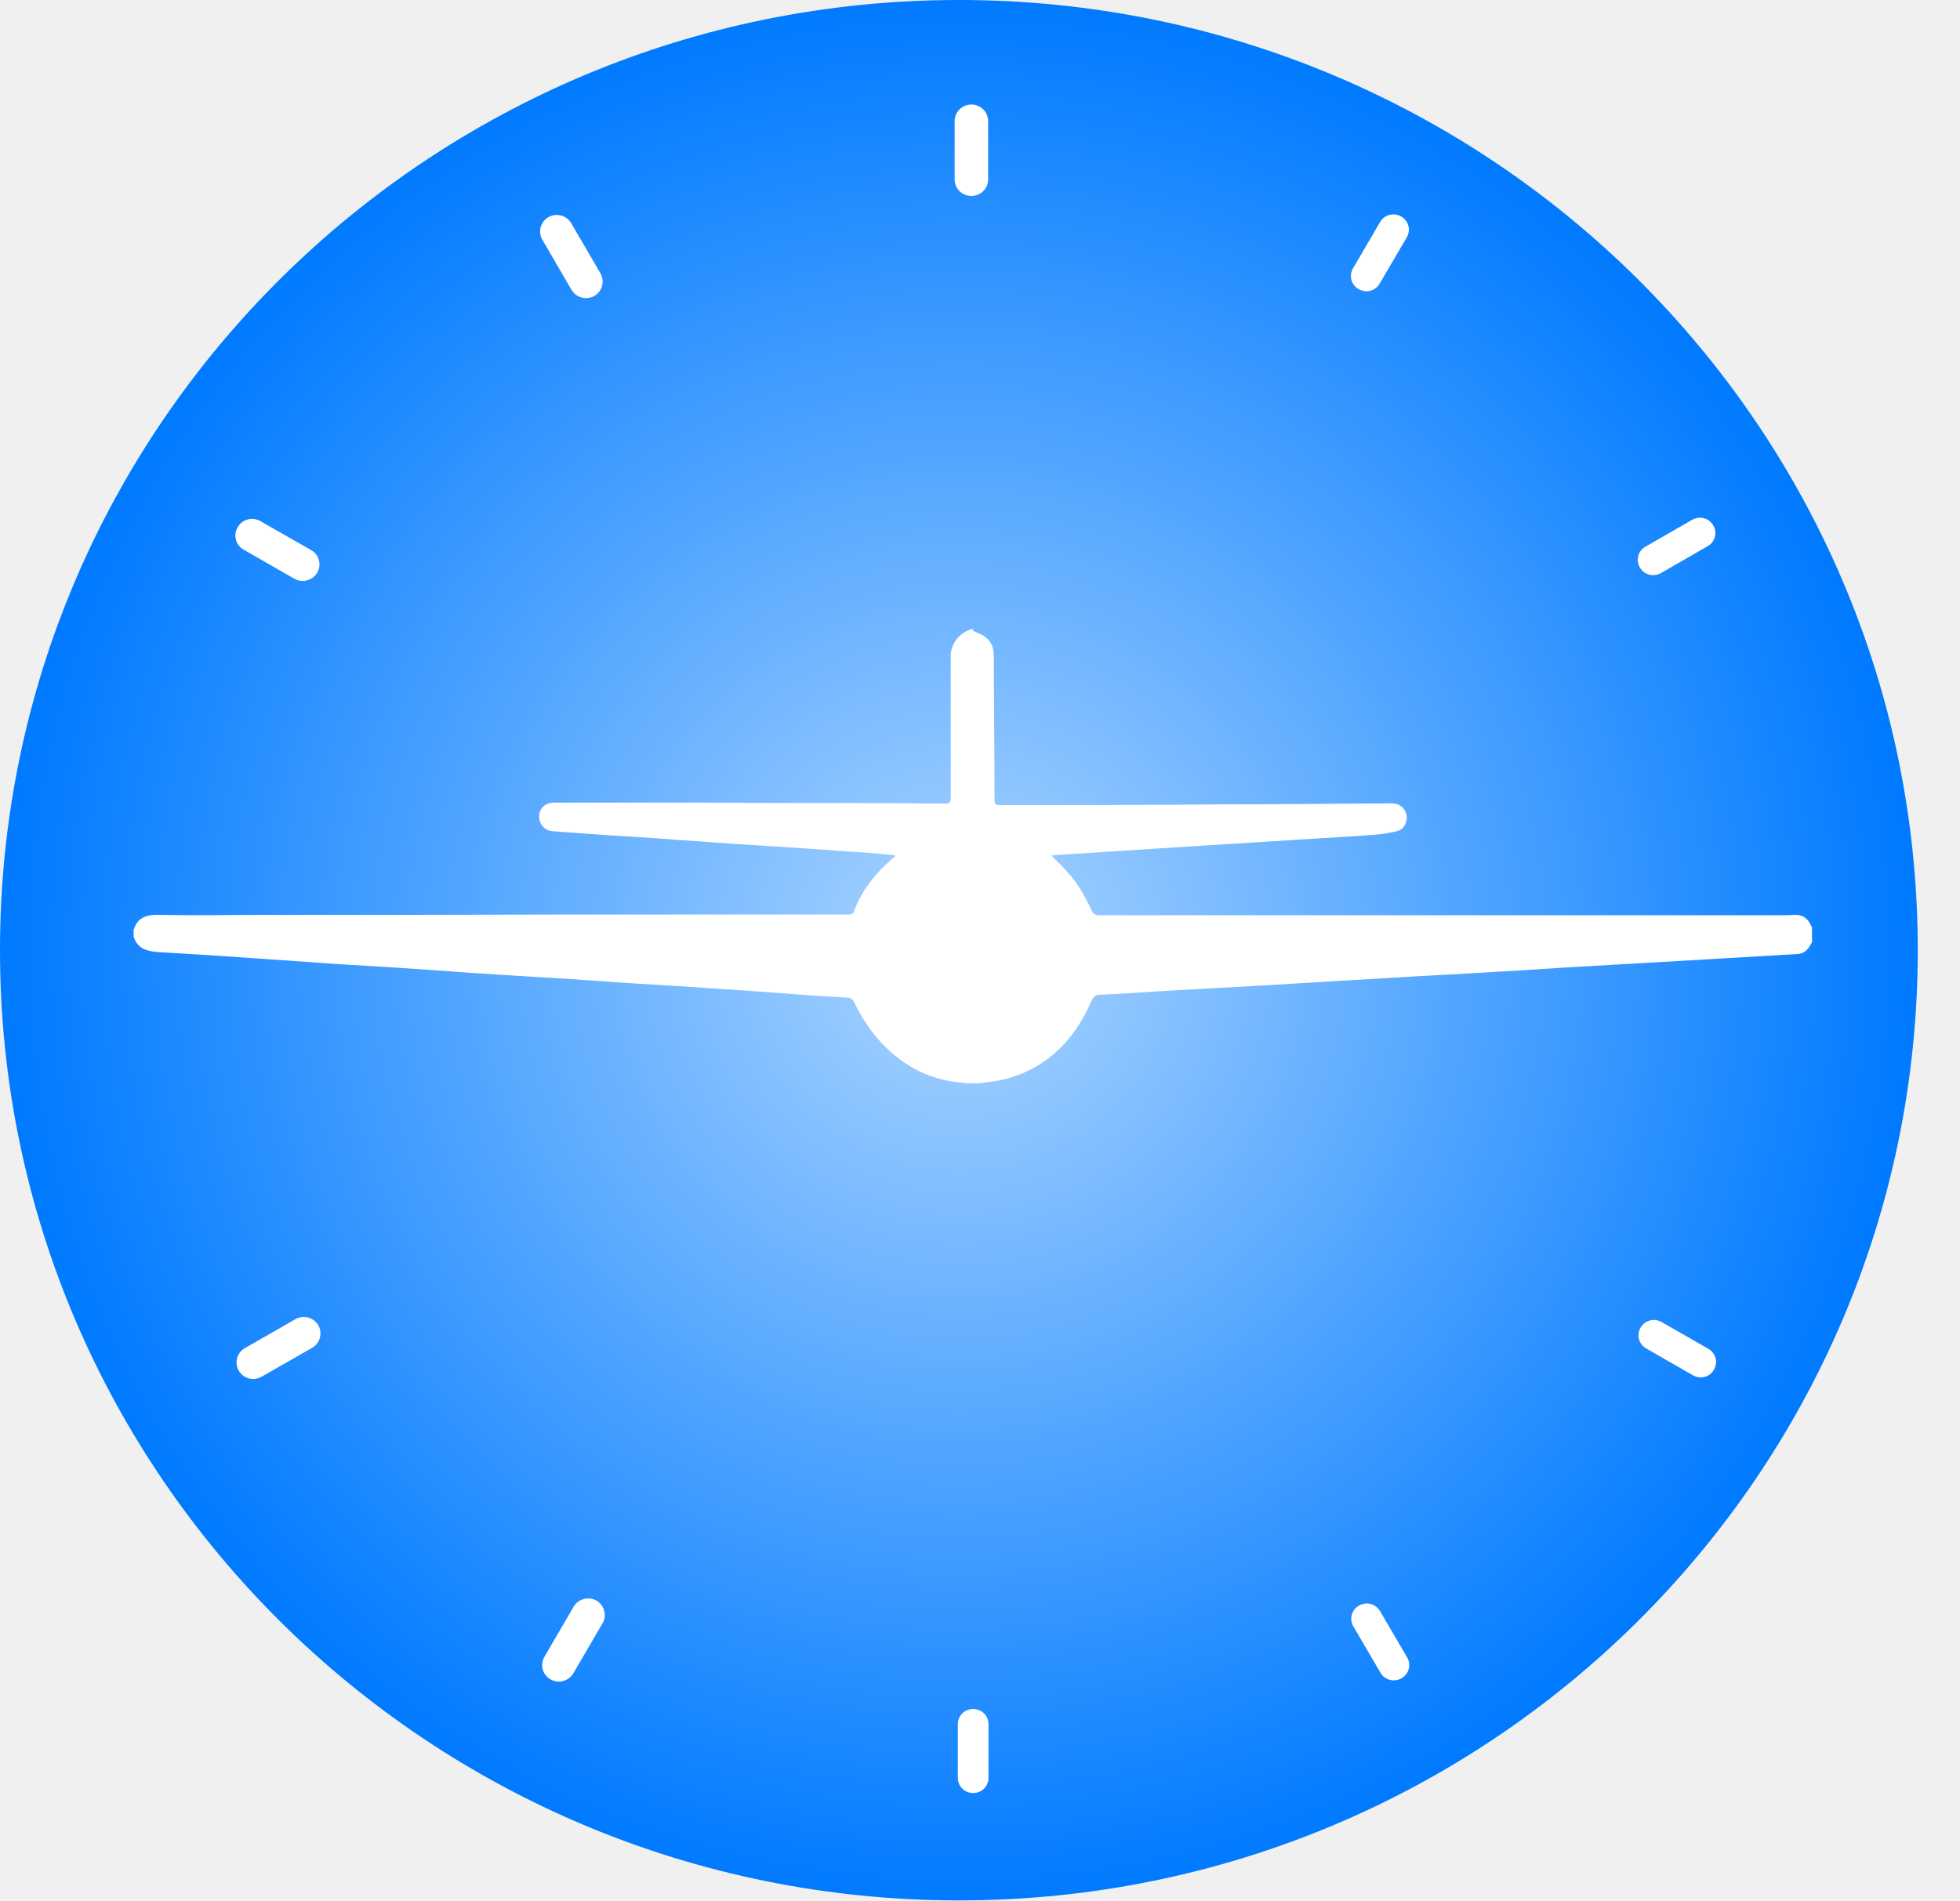
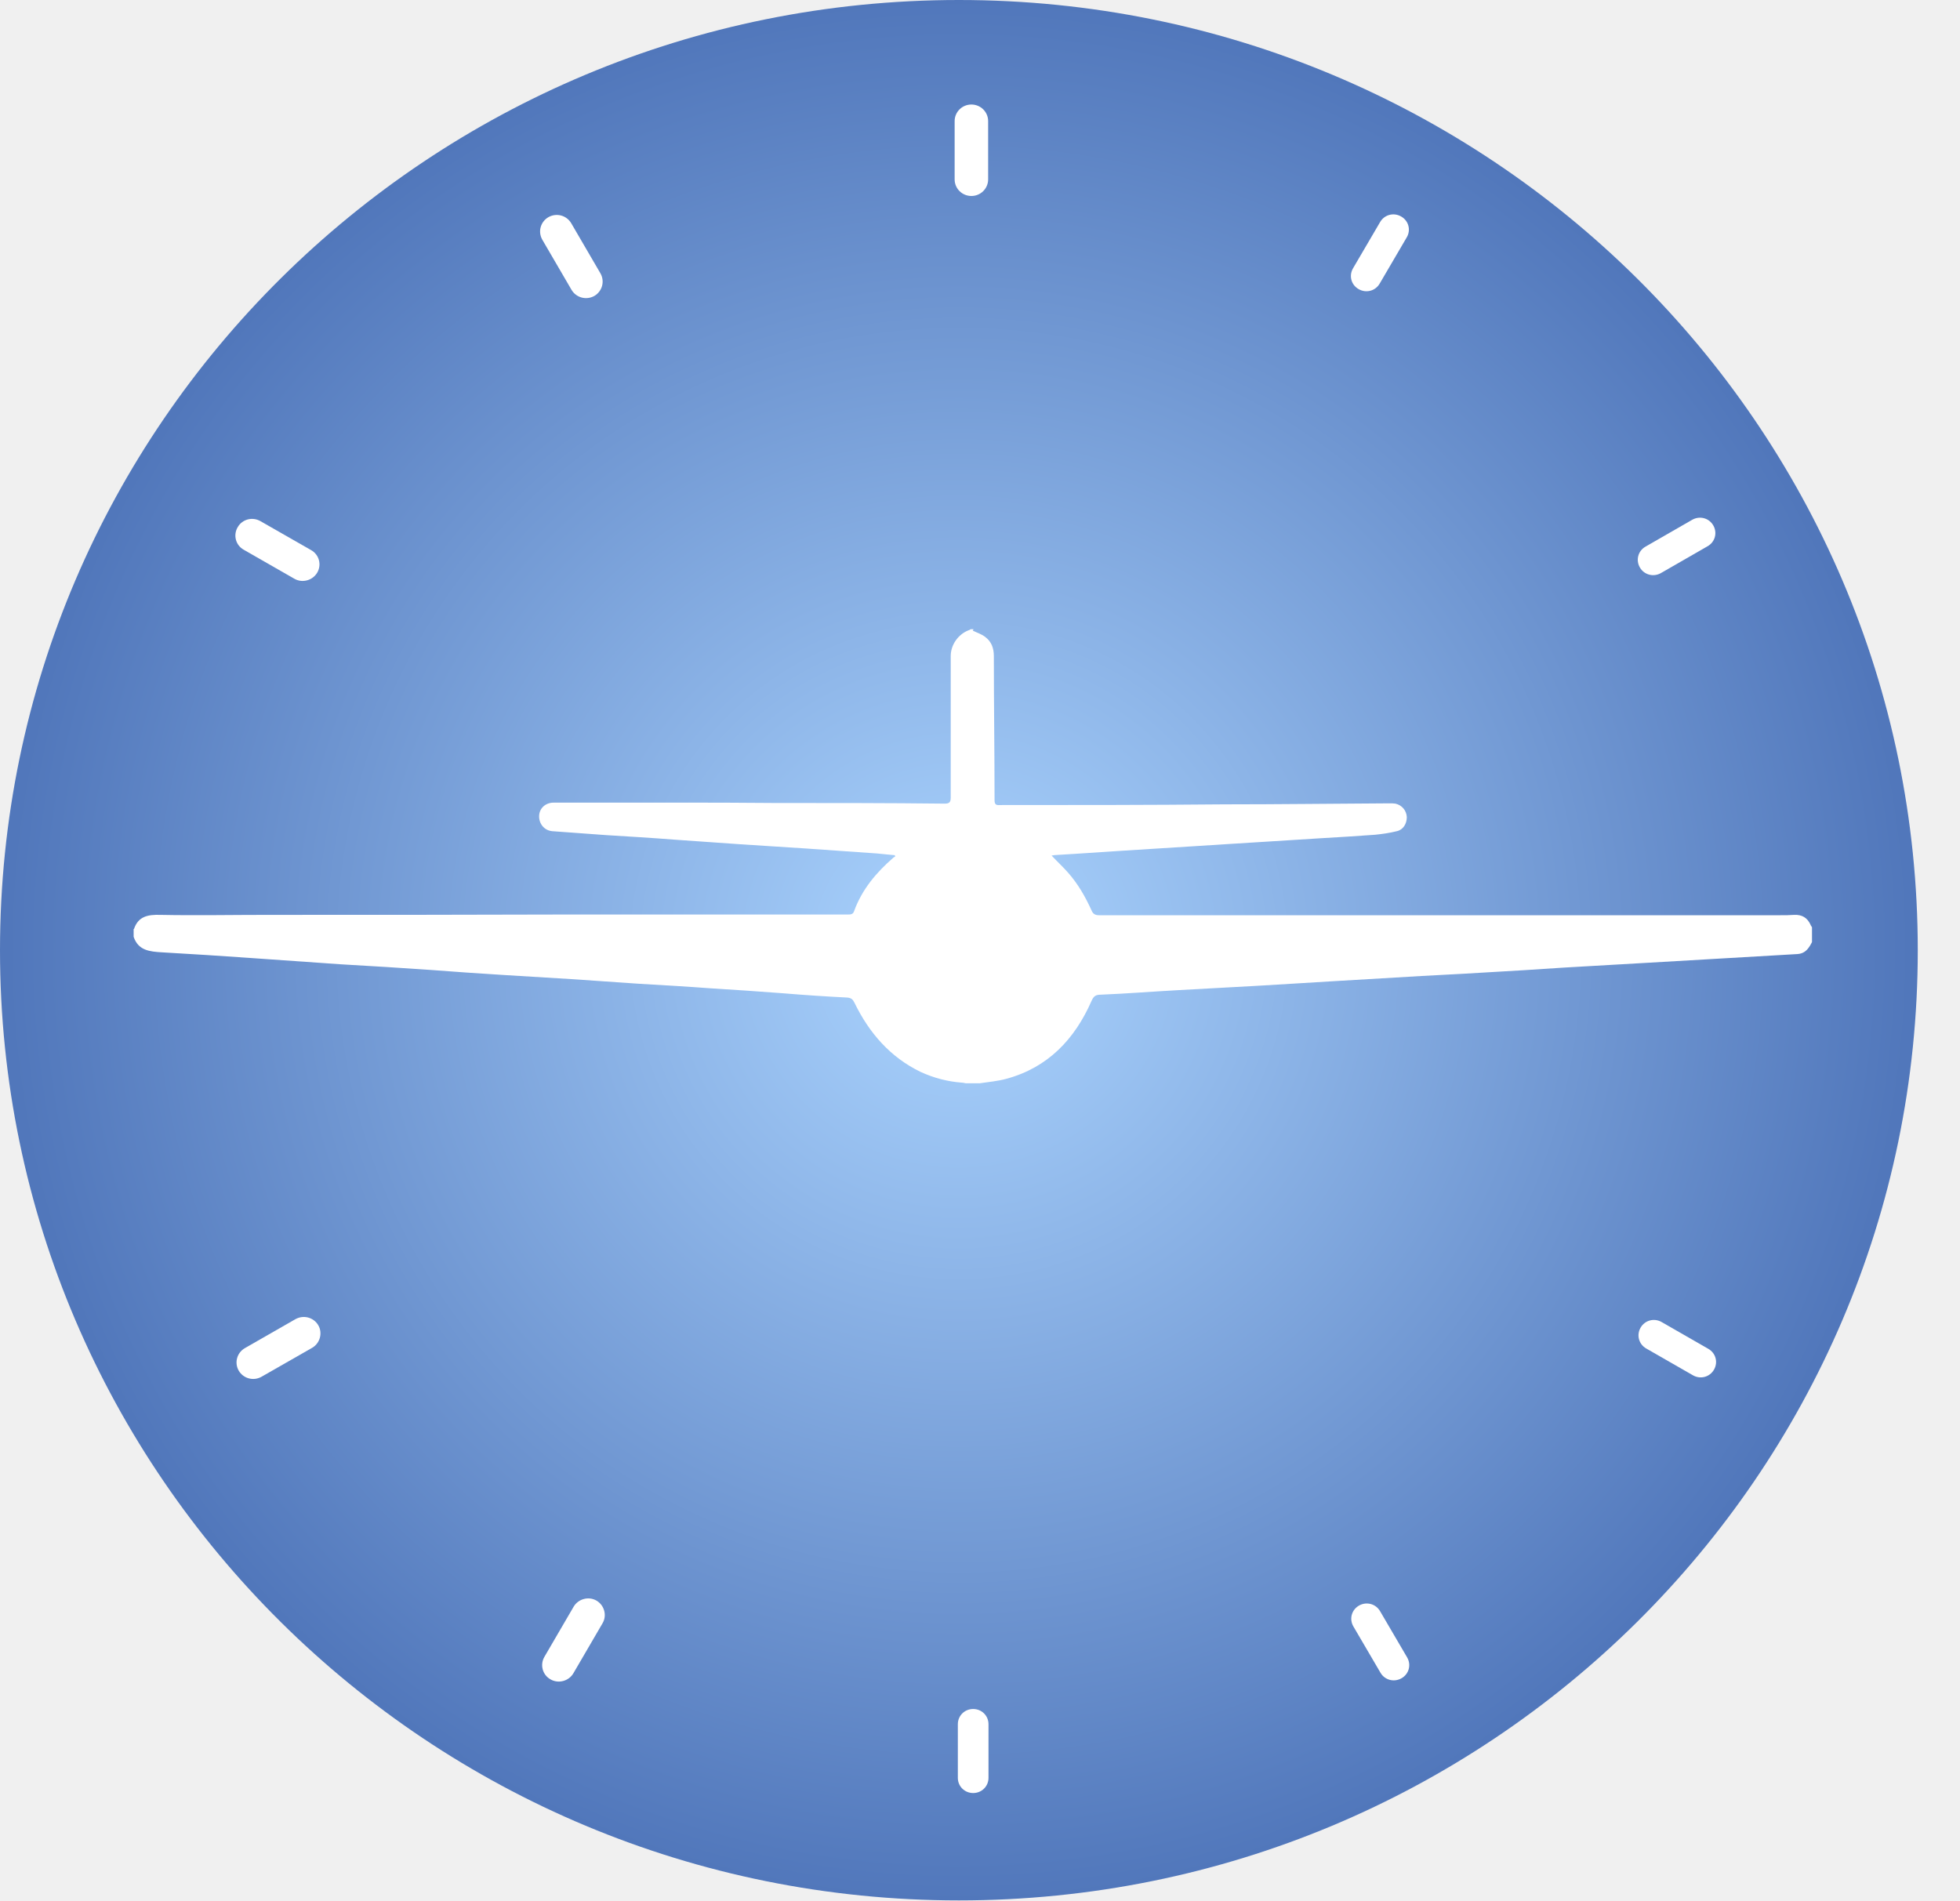
<svg xmlns="http://www.w3.org/2000/svg" width="33" height="32" viewBox="0 0 33 32" fill="none">
  <path d="M16.145 32C25.061 32 32.289 24.837 32.289 16C32.289 7.163 25.061 0 16.145 0C7.228 0 0 7.163 0 16C0 24.837 7.228 32 16.145 32Z" fill="url(#paint0_radial_2_347)" />
  <path fill-rule="evenodd" clip-rule="evenodd" d="M23.236 3.74C23.308 3.615 23.464 3.573 23.59 3.645C23.716 3.716 23.758 3.871 23.686 3.995L23.23 4.774C23.158 4.899 23.002 4.941 22.876 4.869C22.75 4.798 22.708 4.644 22.78 4.519L23.236 3.74Z" fill="white" />
  <path fill-rule="evenodd" clip-rule="evenodd" d="M9.659 27.053C9.737 26.922 9.911 26.875 10.043 26.952C10.175 27.029 10.223 27.202 10.145 27.333L9.653 28.177C9.575 28.308 9.401 28.355 9.269 28.278C9.131 28.201 9.089 28.028 9.167 27.897L9.659 27.053Z" fill="white" />
  <path fill-rule="evenodd" clip-rule="evenodd" d="M28.492 8.752C28.618 8.681 28.774 8.722 28.846 8.847C28.918 8.972 28.876 9.127 28.75 9.198L27.964 9.65C27.838 9.721 27.682 9.68 27.61 9.555C27.538 9.43 27.58 9.275 27.706 9.204L28.492 8.752Z" fill="white" />
  <path fill-rule="evenodd" clip-rule="evenodd" d="M4.974 22.213C5.112 22.136 5.28 22.183 5.358 22.314C5.436 22.445 5.388 22.618 5.256 22.695L4.404 23.182C4.266 23.26 4.098 23.212 4.02 23.081C3.942 22.945 3.99 22.778 4.122 22.701L4.974 22.213Z" fill="white" />
  <path fill-rule="evenodd" clip-rule="evenodd" d="M28.762 22.712C28.888 22.784 28.93 22.938 28.858 23.063C28.786 23.188 28.63 23.23 28.504 23.158L27.718 22.707C27.592 22.635 27.55 22.481 27.622 22.356C27.694 22.231 27.85 22.189 27.976 22.261L28.762 22.712Z" fill="white" />
  <path fill-rule="evenodd" clip-rule="evenodd" d="M5.238 9.263C5.376 9.341 5.418 9.513 5.34 9.644C5.262 9.775 5.088 9.822 4.956 9.745L4.104 9.257C3.966 9.18 3.924 9.008 4.002 8.877C4.08 8.74 4.254 8.699 4.386 8.776L5.238 9.263Z" fill="white" />
  <path fill-rule="evenodd" clip-rule="evenodd" d="M23.692 27.909C23.764 28.034 23.722 28.189 23.596 28.26C23.47 28.331 23.314 28.29 23.242 28.165L22.786 27.386C22.714 27.261 22.756 27.107 22.882 27.035C23.008 26.964 23.164 27.006 23.236 27.13L23.692 27.909Z" fill="white" />
  <path fill-rule="evenodd" clip-rule="evenodd" d="M10.109 4.602C10.187 4.739 10.139 4.905 10.007 4.983C9.869 5.06 9.701 5.012 9.623 4.881L9.131 4.037C9.053 3.9 9.101 3.734 9.233 3.657C9.371 3.579 9.539 3.627 9.617 3.758L10.109 4.602Z" fill="white" />
  <path fill-rule="evenodd" clip-rule="evenodd" d="M16.379 10.619C16.451 10.655 16.529 10.678 16.589 10.726C16.691 10.803 16.733 10.91 16.733 11.047C16.733 11.856 16.745 12.664 16.745 13.473C16.745 13.544 16.769 13.562 16.835 13.556C18.089 13.556 19.343 13.556 20.602 13.544C21.532 13.544 22.462 13.532 23.392 13.527C23.428 13.527 23.458 13.527 23.494 13.532C23.602 13.556 23.68 13.645 23.686 13.758C23.686 13.871 23.626 13.972 23.518 13.996C23.398 14.026 23.272 14.044 23.152 14.056C22.846 14.079 22.54 14.097 22.234 14.115C21.946 14.133 21.664 14.151 21.376 14.169C20.968 14.192 20.561 14.222 20.152 14.246C19.744 14.27 19.337 14.299 18.929 14.323C18.653 14.341 18.377 14.359 18.107 14.377C18.011 14.383 17.915 14.389 17.813 14.395C17.777 14.395 17.747 14.4 17.705 14.406C17.801 14.508 17.897 14.597 17.981 14.692C18.149 14.882 18.275 15.102 18.377 15.328C18.401 15.387 18.437 15.411 18.503 15.411C18.557 15.411 18.617 15.411 18.671 15.411C20.116 15.411 21.556 15.411 23.002 15.411C24.664 15.411 26.332 15.411 27.994 15.411C28.654 15.411 29.32 15.411 29.98 15.411C30.058 15.411 30.13 15.411 30.208 15.405C30.34 15.399 30.43 15.453 30.484 15.572C30.49 15.59 30.502 15.601 30.508 15.613V15.863C30.508 15.863 30.478 15.923 30.46 15.946C30.412 16.018 30.352 16.059 30.262 16.065C29.752 16.095 29.242 16.125 28.732 16.154C28.048 16.196 27.358 16.232 26.674 16.273C26.218 16.297 25.762 16.333 25.312 16.357C24.856 16.386 24.394 16.41 23.938 16.434C23.434 16.464 22.936 16.493 22.432 16.523C22.006 16.547 21.586 16.577 21.16 16.6C20.722 16.624 20.285 16.648 19.846 16.672C19.409 16.696 18.971 16.731 18.533 16.749C18.449 16.749 18.413 16.773 18.377 16.856C18.095 17.498 17.645 17.974 16.949 18.164C16.799 18.206 16.643 18.218 16.493 18.241H16.259C16.259 18.241 16.217 18.23 16.193 18.23C15.953 18.212 15.725 18.152 15.503 18.051C14.987 17.802 14.633 17.391 14.387 16.886C14.357 16.826 14.333 16.803 14.261 16.797C13.901 16.779 13.541 16.755 13.181 16.725C12.779 16.695 12.371 16.666 11.969 16.642C11.567 16.612 11.159 16.588 10.757 16.565C10.379 16.541 10.001 16.511 9.623 16.487C9.233 16.464 8.849 16.44 8.459 16.416C8.057 16.392 7.662 16.363 7.26 16.333C6.756 16.297 6.252 16.267 5.748 16.238C5.238 16.202 4.728 16.166 4.218 16.131C3.72 16.095 3.228 16.065 2.73 16.036C2.52 16.024 2.328 16.006 2.25 15.774V15.643C2.25 15.643 2.25 15.643 2.256 15.643C2.328 15.429 2.49 15.399 2.7 15.405C3.3 15.417 3.9 15.405 4.506 15.405C6.198 15.405 7.889 15.405 9.581 15.399C10.427 15.399 11.273 15.399 12.119 15.399C12.839 15.399 13.553 15.399 14.273 15.399C14.321 15.399 14.363 15.399 14.381 15.34C14.513 14.977 14.753 14.692 15.041 14.442C15.047 14.436 15.059 14.43 15.071 14.424C15.071 14.418 15.071 14.412 15.065 14.4C14.963 14.389 14.867 14.383 14.765 14.371C14.363 14.341 13.967 14.317 13.565 14.287C13.199 14.264 12.827 14.24 12.461 14.216C12.095 14.192 11.729 14.163 11.363 14.139C10.979 14.109 10.589 14.085 10.205 14.062C9.905 14.038 9.599 14.02 9.299 13.996C9.167 13.984 9.077 13.877 9.077 13.746C9.077 13.616 9.179 13.515 9.323 13.515C9.557 13.515 9.797 13.515 10.031 13.515C10.475 13.515 10.919 13.515 11.357 13.515C11.915 13.515 12.473 13.515 13.025 13.521C13.985 13.521 14.945 13.521 15.905 13.532C15.983 13.532 16.007 13.509 16.007 13.431C16.007 12.635 16.007 11.844 16.007 11.047C16.007 10.863 16.127 10.684 16.307 10.613C16.319 10.613 16.331 10.601 16.343 10.595H16.391L16.379 10.619Z" fill="white" />
  <path fill-rule="evenodd" clip-rule="evenodd" d="M16.643 29.937C16.643 30.079 16.529 30.192 16.385 30.192C16.241 30.192 16.127 30.079 16.127 29.937V29.033C16.127 28.89 16.241 28.777 16.385 28.777C16.529 28.777 16.643 28.89 16.643 29.033V29.937Z" fill="white" />
  <path fill-rule="evenodd" clip-rule="evenodd" d="M16.637 3.021C16.637 3.175 16.511 3.3 16.355 3.3C16.199 3.3 16.073 3.175 16.073 3.021V2.039C16.073 1.885 16.199 1.76 16.355 1.76C16.511 1.76 16.637 1.885 16.637 2.039V3.021Z" fill="white" />
  <defs>
    <radialGradient id="paint0_radial_2_347" cx="0" cy="0" r="1" gradientUnits="userSpaceOnUse" gradientTransform="translate(16.1447 16) scale(16.1447 16)">
      <stop stop-color="#ACD5FF" />
-       <stop offset="1" stop-color="#007AFF" />
+       <stop offset="1" stop-color="#5177BB" />
    </radialGradient>
  </defs>
</svg>
